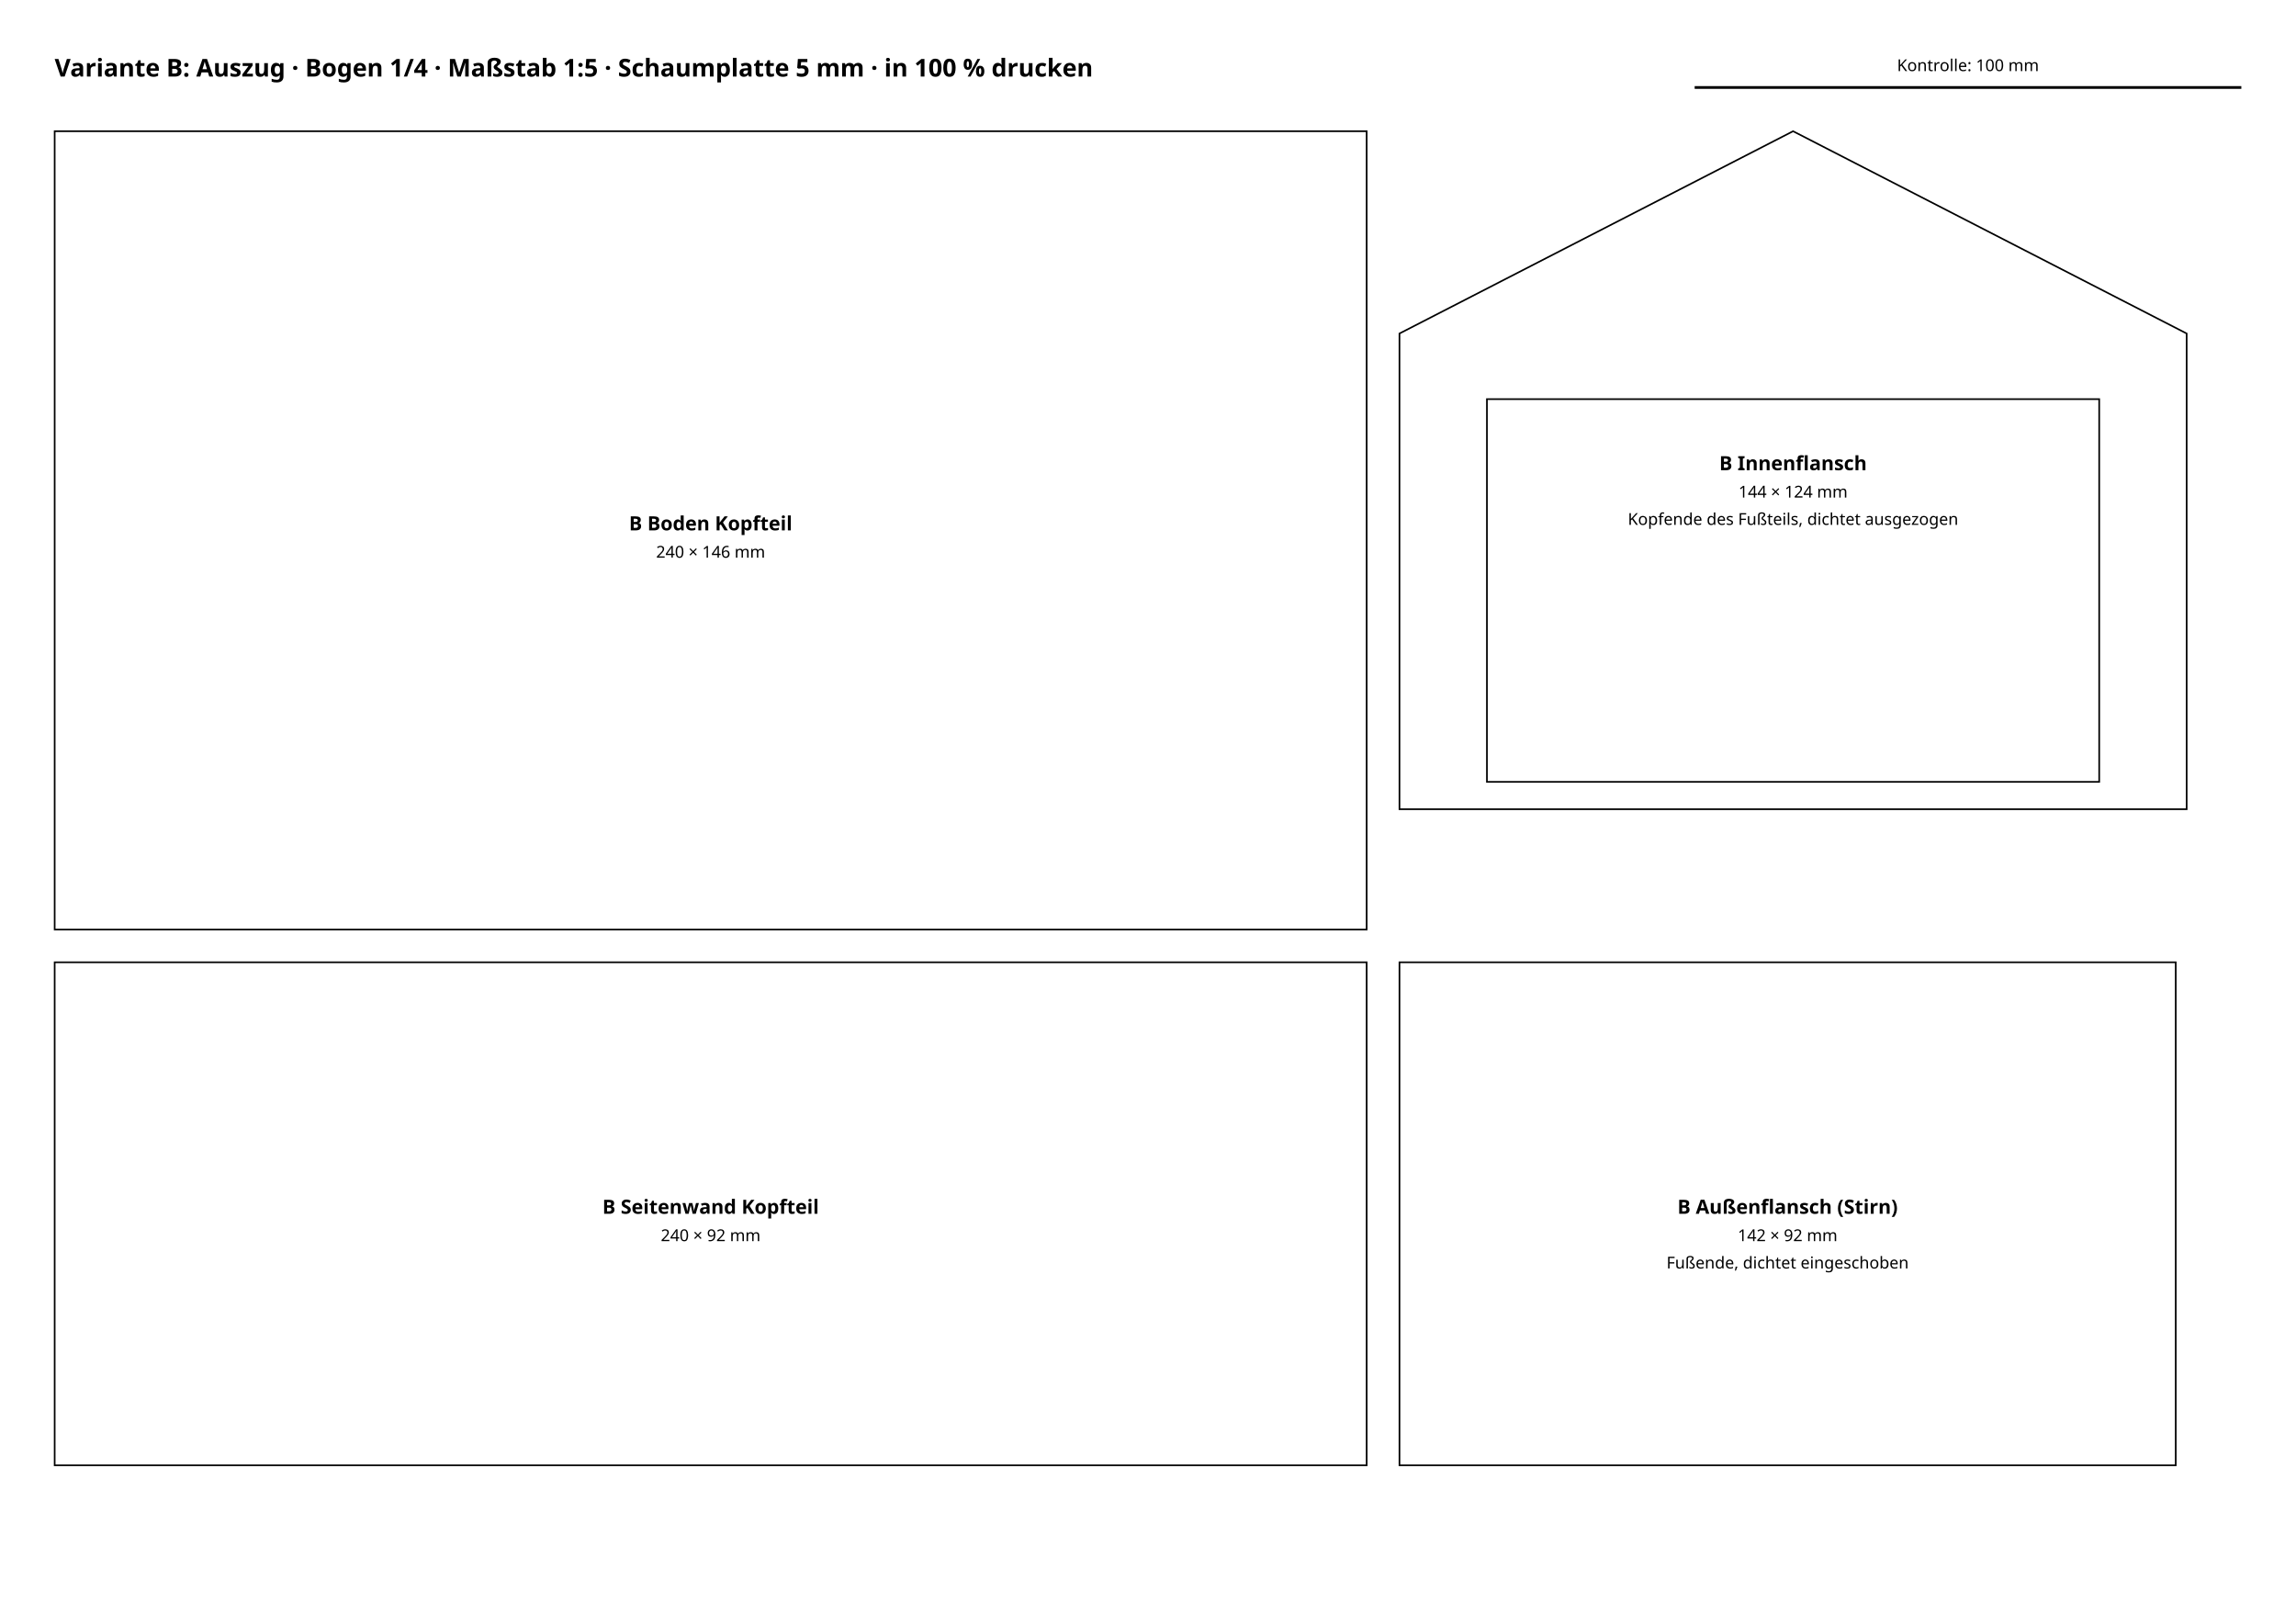
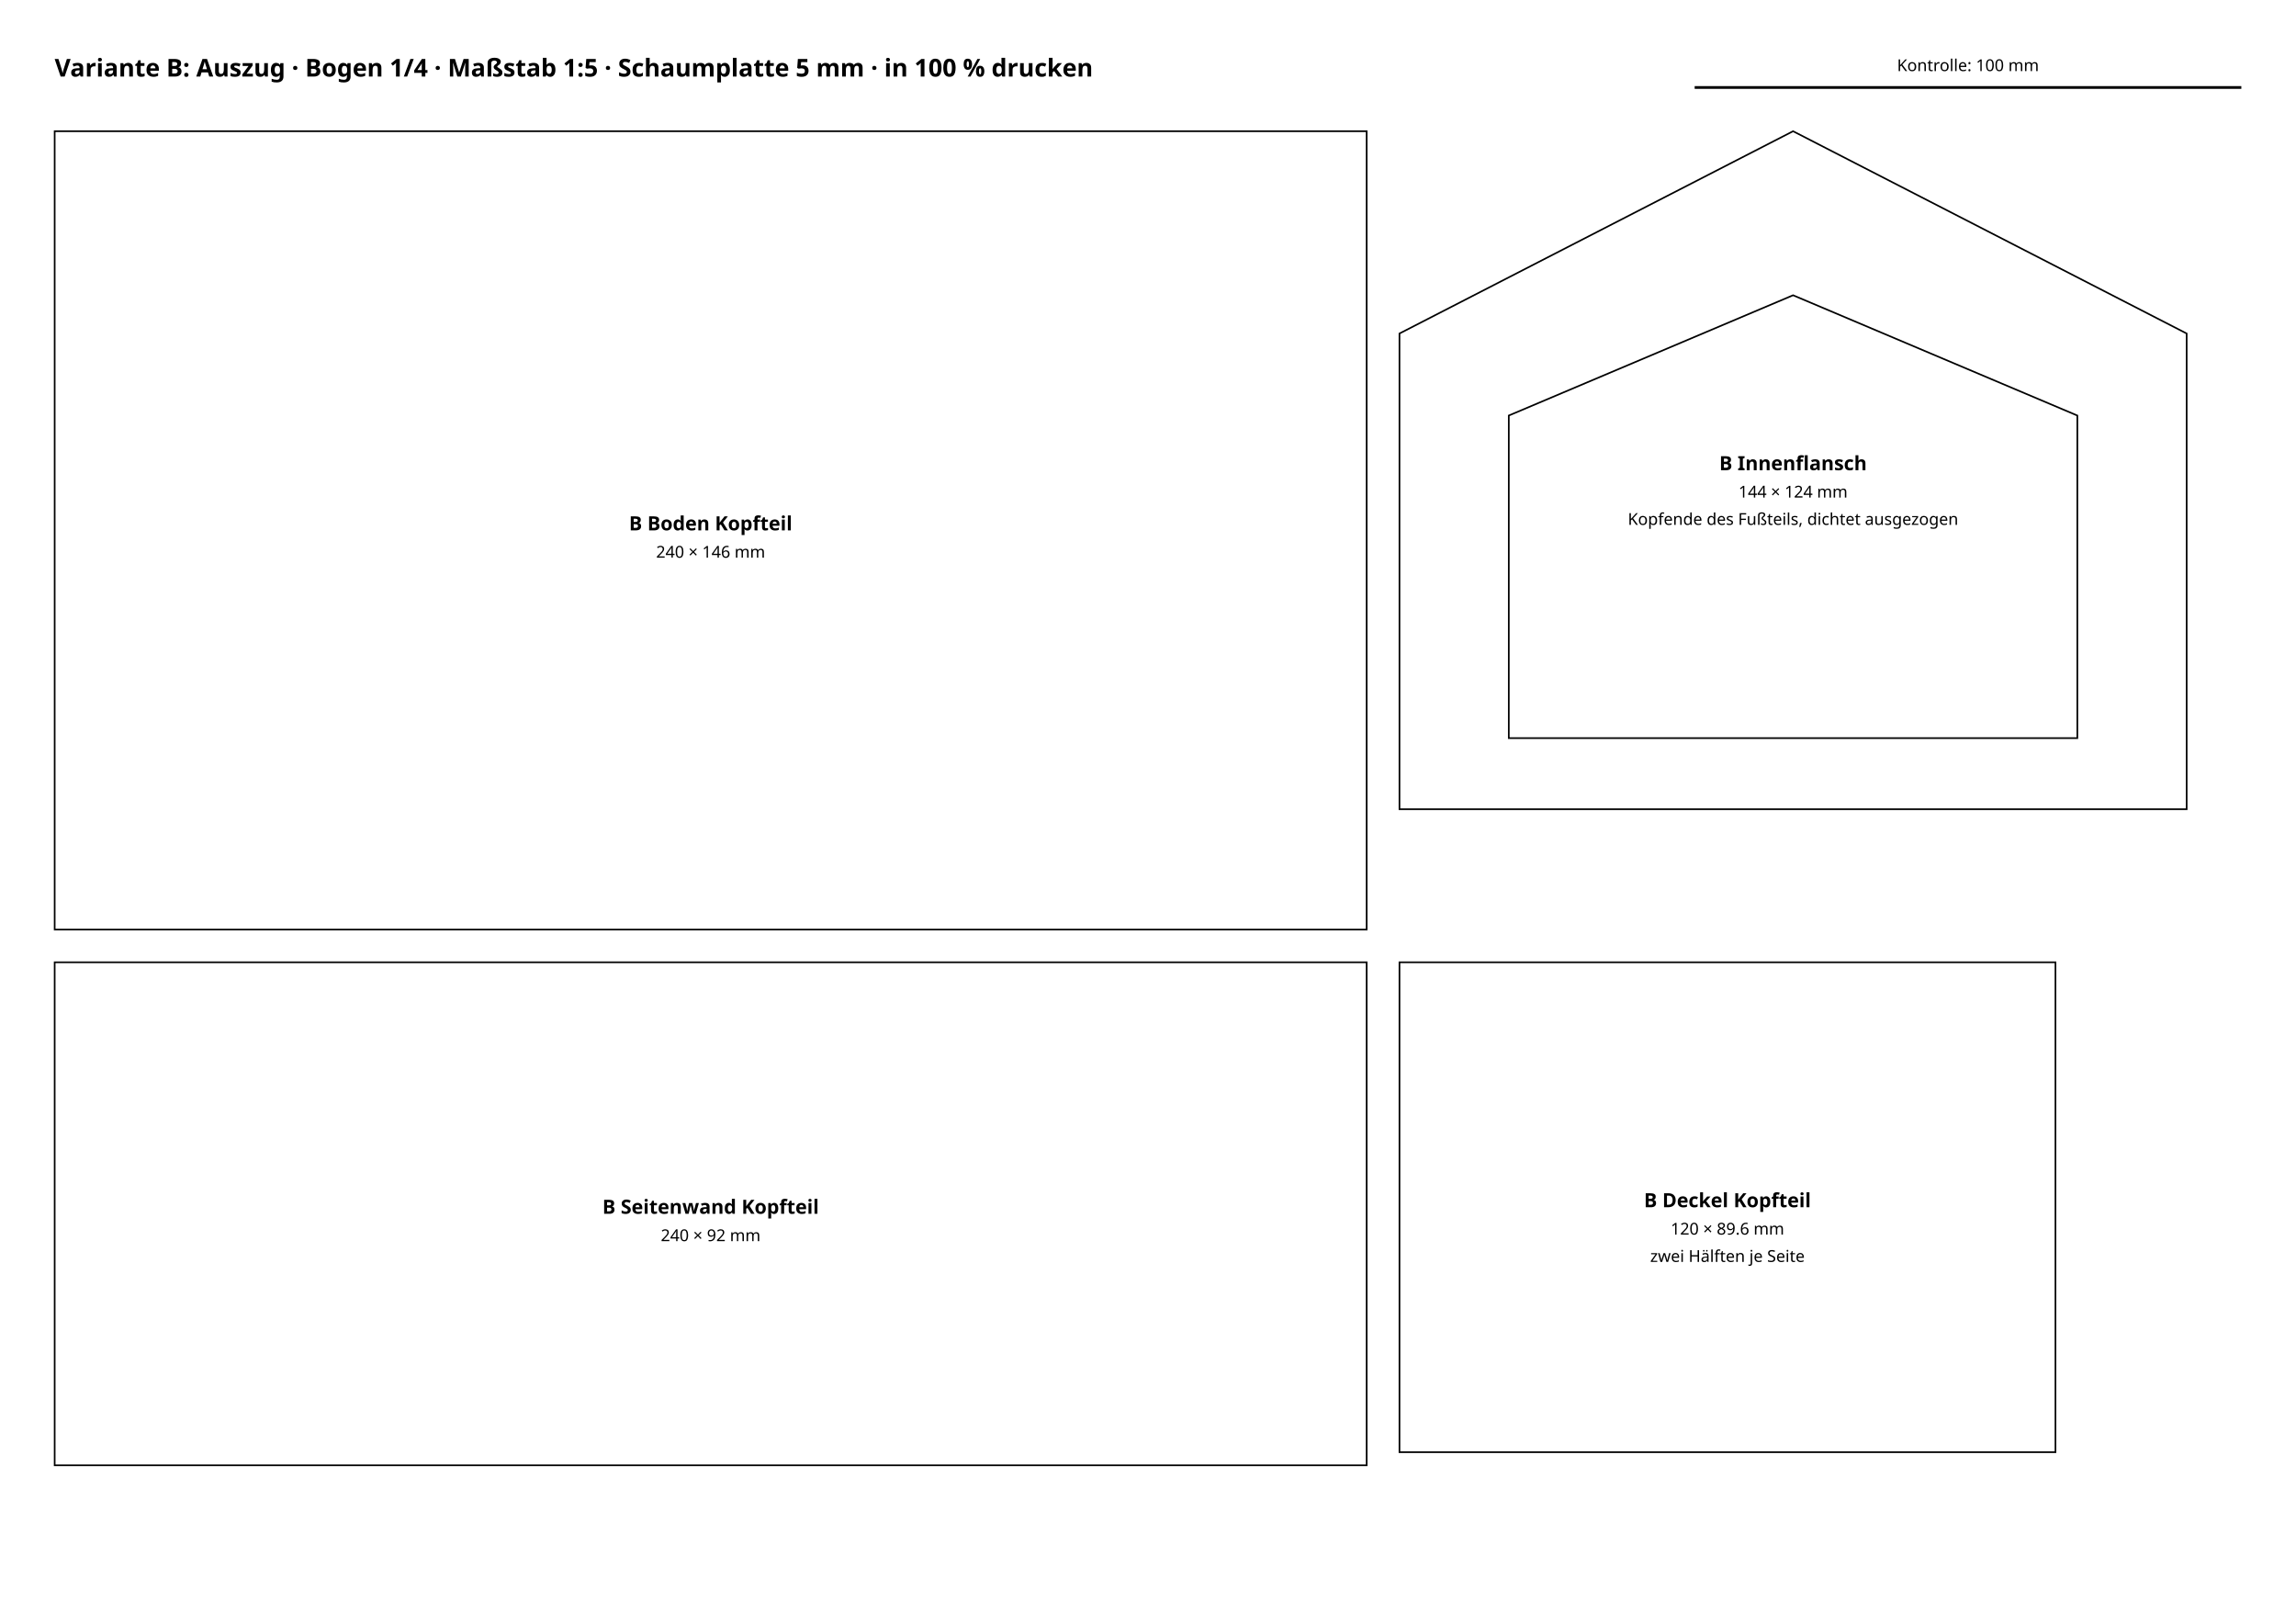
<svg xmlns="http://www.w3.org/2000/svg" width="420mm" height="297mm" viewBox="0 0 420 297">
  <style>.s{fill:none;stroke:#000;stroke-width:.3}.k{stroke:#000;stroke-width:.5}.t{font:bold 4.5px sans-serif}.n{font:bold 3.6px sans-serif;text-anchor:middle}.m{font:3px sans-serif;text-anchor:middle}</style>
  <text x="10" y="14" class="t">Variante B: Auszug · Bogen 1/4 · Maßstab 1:5 · Schaumplatte 5 mm · in 100 % drucken</text>
  <line x1="310" y1="16" x2="410" y2="16" class="k" />
  <text x="360" y="13" class="m">Kontrolle: 100 mm</text>
  <rect x="10" y="24" width="240.0" height="146.0" class="s" />
  <text x="130.0" y="97.0" class="n">B Boden Kopfteil</text>
  <text x="130.0" y="102.0" class="m">240 × 146 mm</text>
  <rect x="10" y="176.0" width="240.0" height="92.0" class="s" />
  <text x="130.0" y="222.0" class="n">B Seitenwand Kopfteil</text>
  <text x="130.0" y="227.0" class="m">240 × 92 mm</text>
  <polygon class="s" points="256.0,148.0 256.0,61.0 328.0,24.0 400.0,61.0 400.0,148.0" />
-   <rect x="272.0" y="73.0" width="112.0" height="70.0" class="s" />
+   <polygon class="s" points="276.0,135.0 276.0,76.0 328.0,54.0 380.0,76.0 380.0,135.0" />
  <text x="328.0" y="86.0" class="n">B Innenflansch</text>
  <text x="328.0" y="91.0" class="m">144 × 124 mm</text>
  <text x="328.0" y="96.0" class="m">Kopfende des Fußteils, dichtet ausgezogen</text>
-   <rect x="256.0" y="176.0" width="142.0" height="92.0" class="s" />
-   <text x="327.0" y="222.0" class="n">B Außenflansch (Stirn)</text>
-   <text x="327.0" y="227.0" class="m">142 × 92 mm</text>
-   <text x="327.0" y="232.0" class="m">Fußende, dichtet eingeschoben</text>
+   <rect x="256.0" y="176.0" width="120.0" height="89.6" class="s" />
+   <text x="316.0" y="220.8" class="n">B Deckel Kopfteil</text>
+   <text x="316.0" y="225.8" class="m">120 × 89.6 mm</text>
+   <text x="316.0" y="230.8" class="m">zwei Hälften je Seite</text>
</svg>
